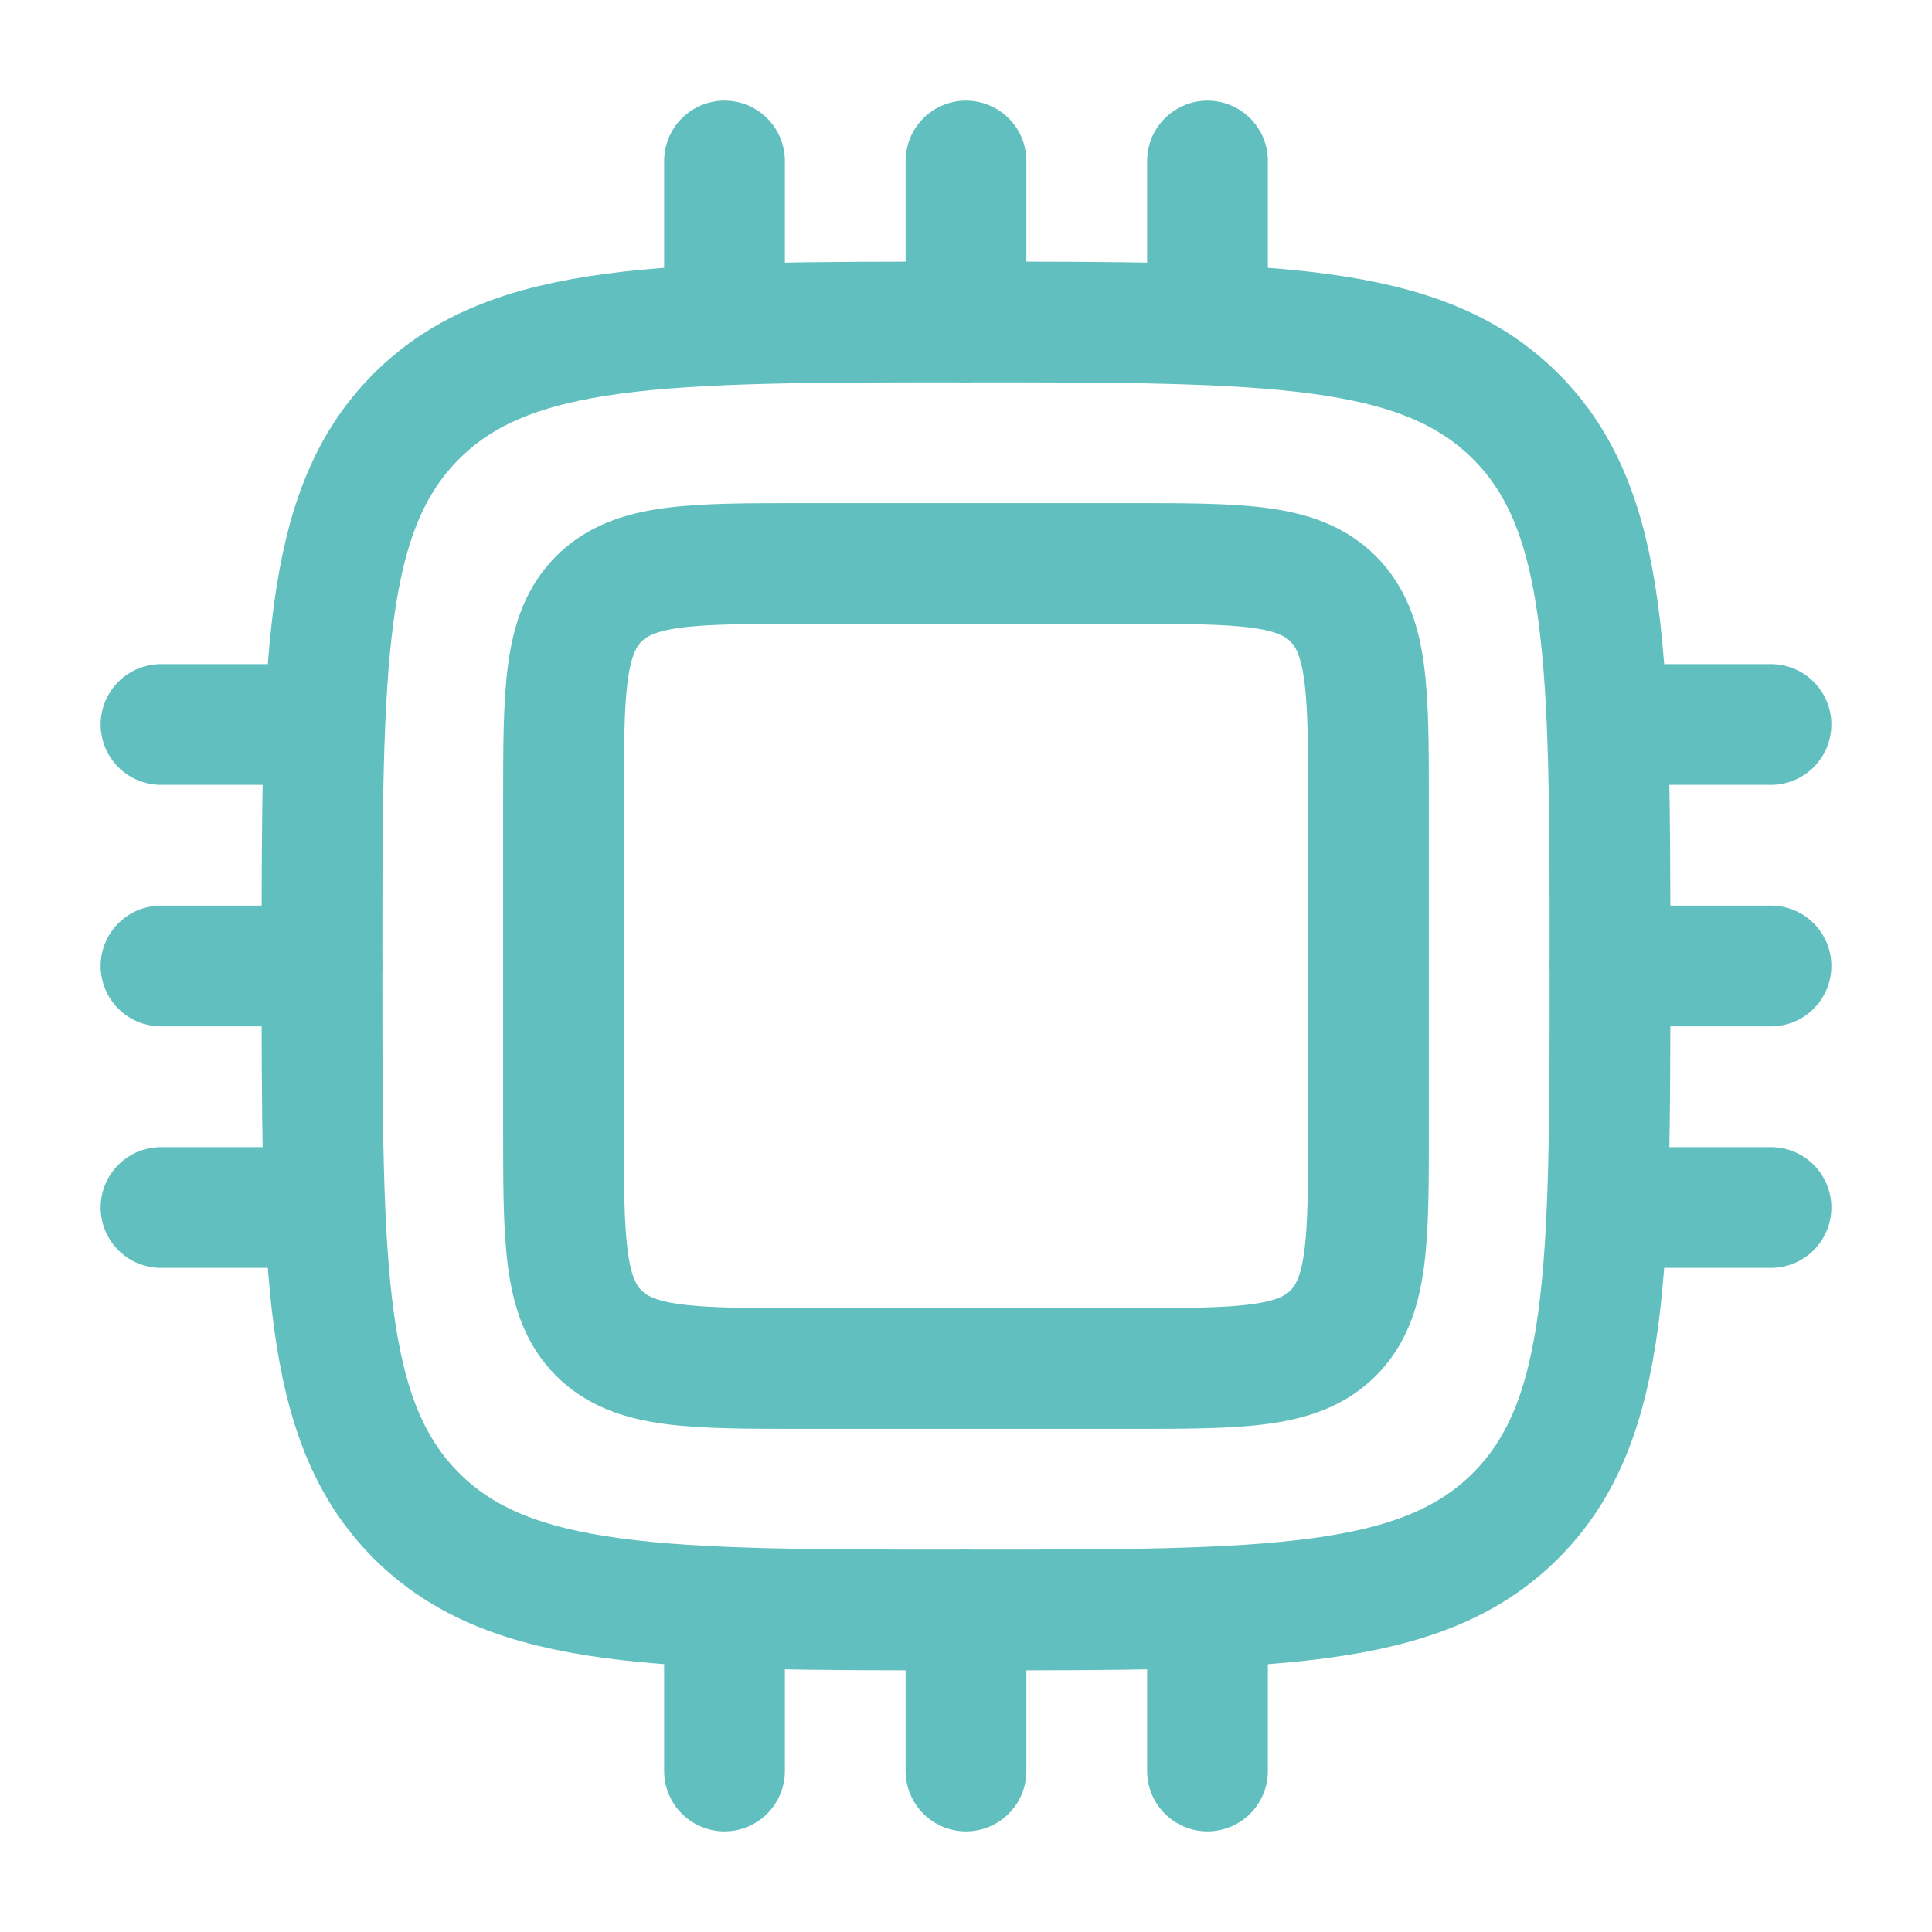
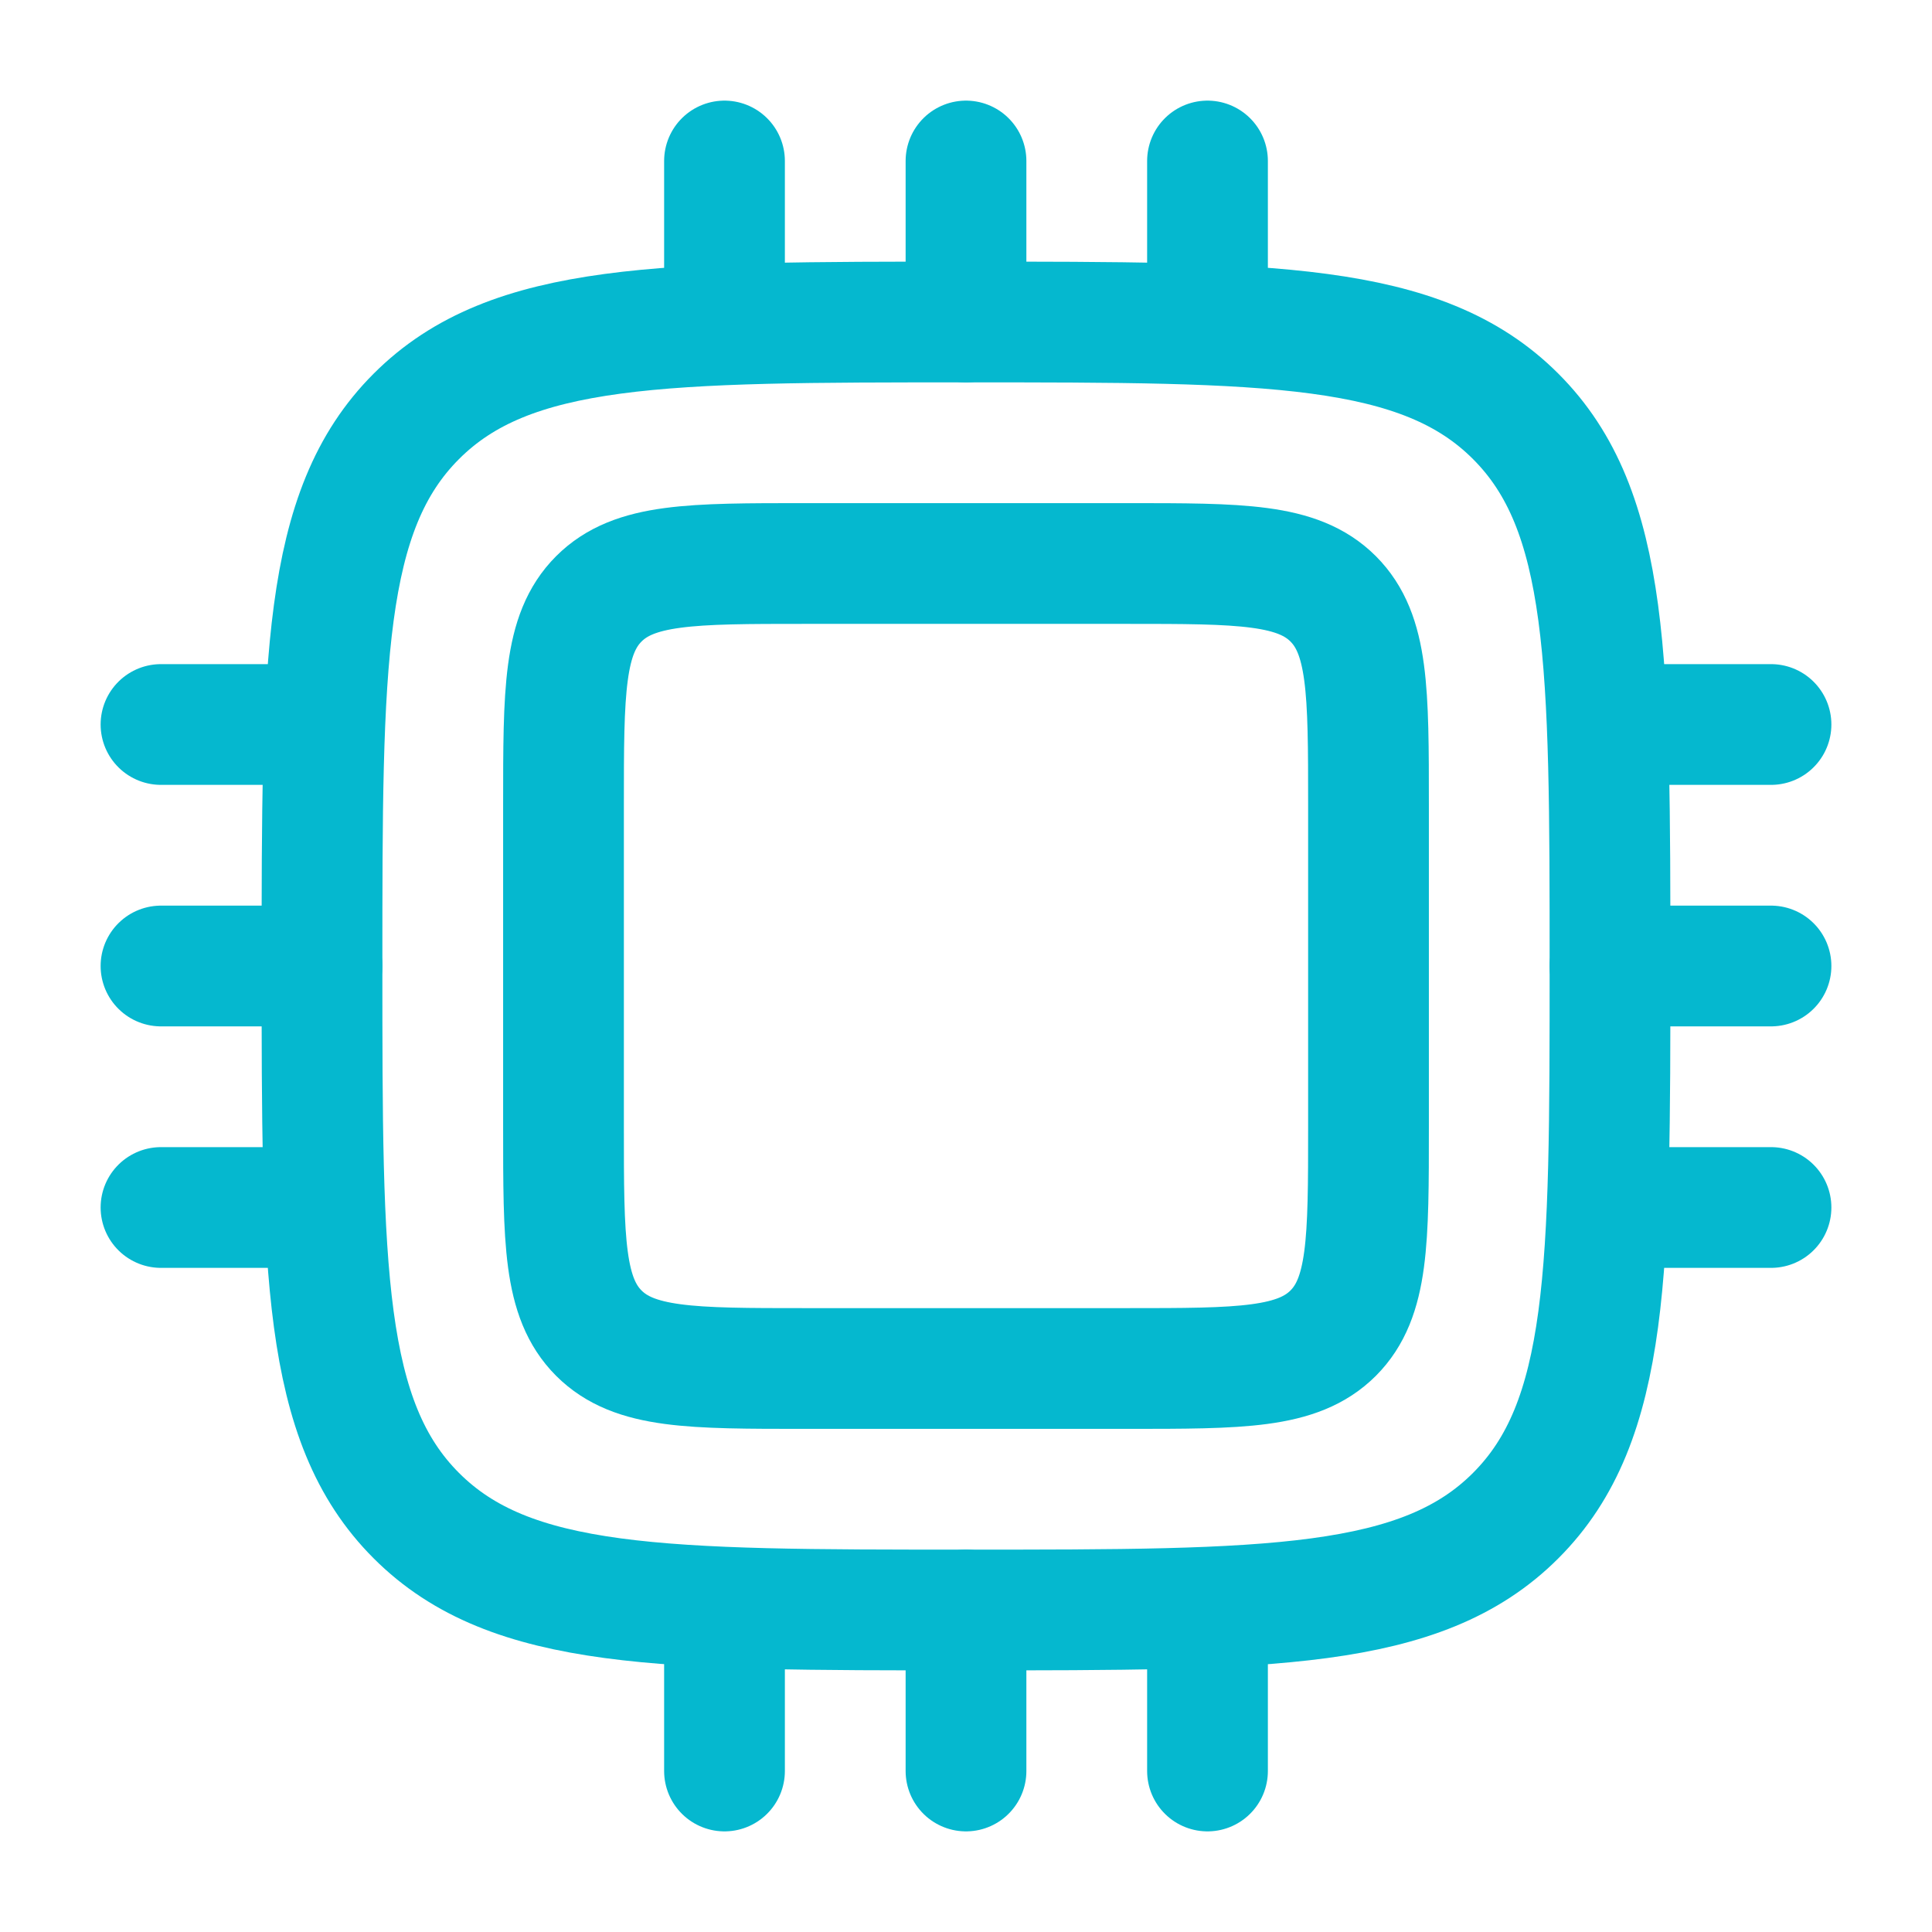
<svg xmlns="http://www.w3.org/2000/svg" width="800px" height="800px" viewBox="0 0 24 24" fill="none">
  <g id="SVGRepo_bgCarrier" stroke-width="0" />
  <g id="SVGRepo_tracerCarrier" stroke-linecap="round" stroke-linejoin="round" />
  <g id="SVGRepo_iconCarrier">
-     <path d="M7 10C7 8.586 7 7.879 7.439 7.439C7.879 7 8.586 7 10 7H14C15.414 7 16.121 7 16.561 7.439C17 7.879 17 8.586 17 10V14C17 15.414 17 16.121 16.561 16.561C16.121 17 15.414 17 14 17H10C8.586 17 7.879 17 7.439 16.561C7 16.121 7 15.414 7 14V10Z" stroke="#61c0bf" stroke-width="1.5" />
-     <path d="M4 12C4 8.229 4 6.343 5.172 5.172C6.343 4 8.229 4 12 4C15.771 4 17.657 4 18.828 5.172C20 6.343 20 8.229 20 12C20 15.771 20 17.657 18.828 18.828C17.657 20 15.771 20 12 20C8.229 20 6.343 20 5.172 18.828C4 17.657 4 15.771 4 12Z" stroke="#61c0bf" stroke-width="1.5" />
-     <path d="M4 12H2" stroke="#61c0bf" stroke-width="1.5" stroke-linecap="round" />
-     <path d="M22 12H20" stroke="#61c0bf" stroke-width="1.5" stroke-linecap="round" />
-     <path d="M4 9H2" stroke="#61c0bf" stroke-width="1.5" stroke-linecap="round" />
-     <path d="M22 9H20" stroke="#61c0bf" stroke-width="1.5" stroke-linecap="round" />
-     <path d="M4 15H2" stroke="#61c0bf" stroke-width="1.5" stroke-linecap="round" />
-     <path d="M22 15H20" stroke="#61c0bf" stroke-width="1.5" stroke-linecap="round" />
-     <path d="M12 20L12 22" stroke="#61c0bf" stroke-width="1.5" stroke-linecap="round" />
-     <path d="M12 2L12 4" stroke="#61c0bf" stroke-width="1.5" stroke-linecap="round" />
-     <path d="M9 20L9 22" stroke="#61c0bf" stroke-width="1.5" stroke-linecap="round" />
-     <path d="M9 2L9 4" stroke="#61c0bf" stroke-width="1.5" stroke-linecap="round" />
-     <path d="M15 20L15 22" stroke="#61c0bf" stroke-width="1.5" stroke-linecap="round" />
-     <path d="M15 2L15 4" stroke="#61c0bf" stroke-width="1.5" stroke-linecap="round" />
+     <path d="M7 10C7 8.586 7 7.879 7.439 7.439C7.879 7 8.586 7 10 7H14C15.414 7 16.121 7 16.561 7.439C17 7.879 17 8.586 17 10V14C17 15.414 17 16.121 16.561 16.561C16.121 17 15.414 17 14 17H10C8.586 17 7.879 17 7.439 16.561C7 16.121 7 15.414 7 14V10Z" stroke="#05b8cf" stroke-width="1.5" />
+     <path d="M4 12C4 8.229 4 6.343 5.172 5.172C6.343 4 8.229 4 12 4C15.771 4 17.657 4 18.828 5.172C20 6.343 20 8.229 20 12C20 15.771 20 17.657 18.828 18.828C17.657 20 15.771 20 12 20C8.229 20 6.343 20 5.172 18.828C4 17.657 4 15.771 4 12Z" stroke="#05b8cf" stroke-width="1.5" />
+     <path d="M4 12H2" stroke="#05b8cf" stroke-width="1.5" stroke-linecap="round" />
+     <path d="M22 12H20" stroke="#05b8cf" stroke-width="1.5" stroke-linecap="round" />
+     <path d="M4 9H2" stroke="#05b8cf" stroke-width="1.5" stroke-linecap="round" />
+     <path d="M22 9H20" stroke="#05b8cf" stroke-width="1.5" stroke-linecap="round" />
+     <path d="M4 15H2" stroke="#05b8cf" stroke-width="1.5" stroke-linecap="round" />
+     <path d="M22 15H20" stroke="#05b8cf" stroke-width="1.5" stroke-linecap="round" />
+     <path d="M12 20L12 22" stroke="#05b8cf" stroke-width="1.5" stroke-linecap="round" />
+     <path d="M12 2L12 4" stroke="#05b8cf" stroke-width="1.5" stroke-linecap="round" />
+     <path d="M9 20L9 22" stroke="#05b8cf" stroke-width="1.5" stroke-linecap="round" />
+     <path d="M9 2L9 4" stroke="#05b8cf" stroke-width="1.5" stroke-linecap="round" />
+     <path d="M15 20L15 22" stroke="#05b8cf" stroke-width="1.5" stroke-linecap="round" />
+     <path d="M15 2L15 4" stroke="#05b8cf" stroke-width="1.5" stroke-linecap="round" />
  </g>
</svg>
